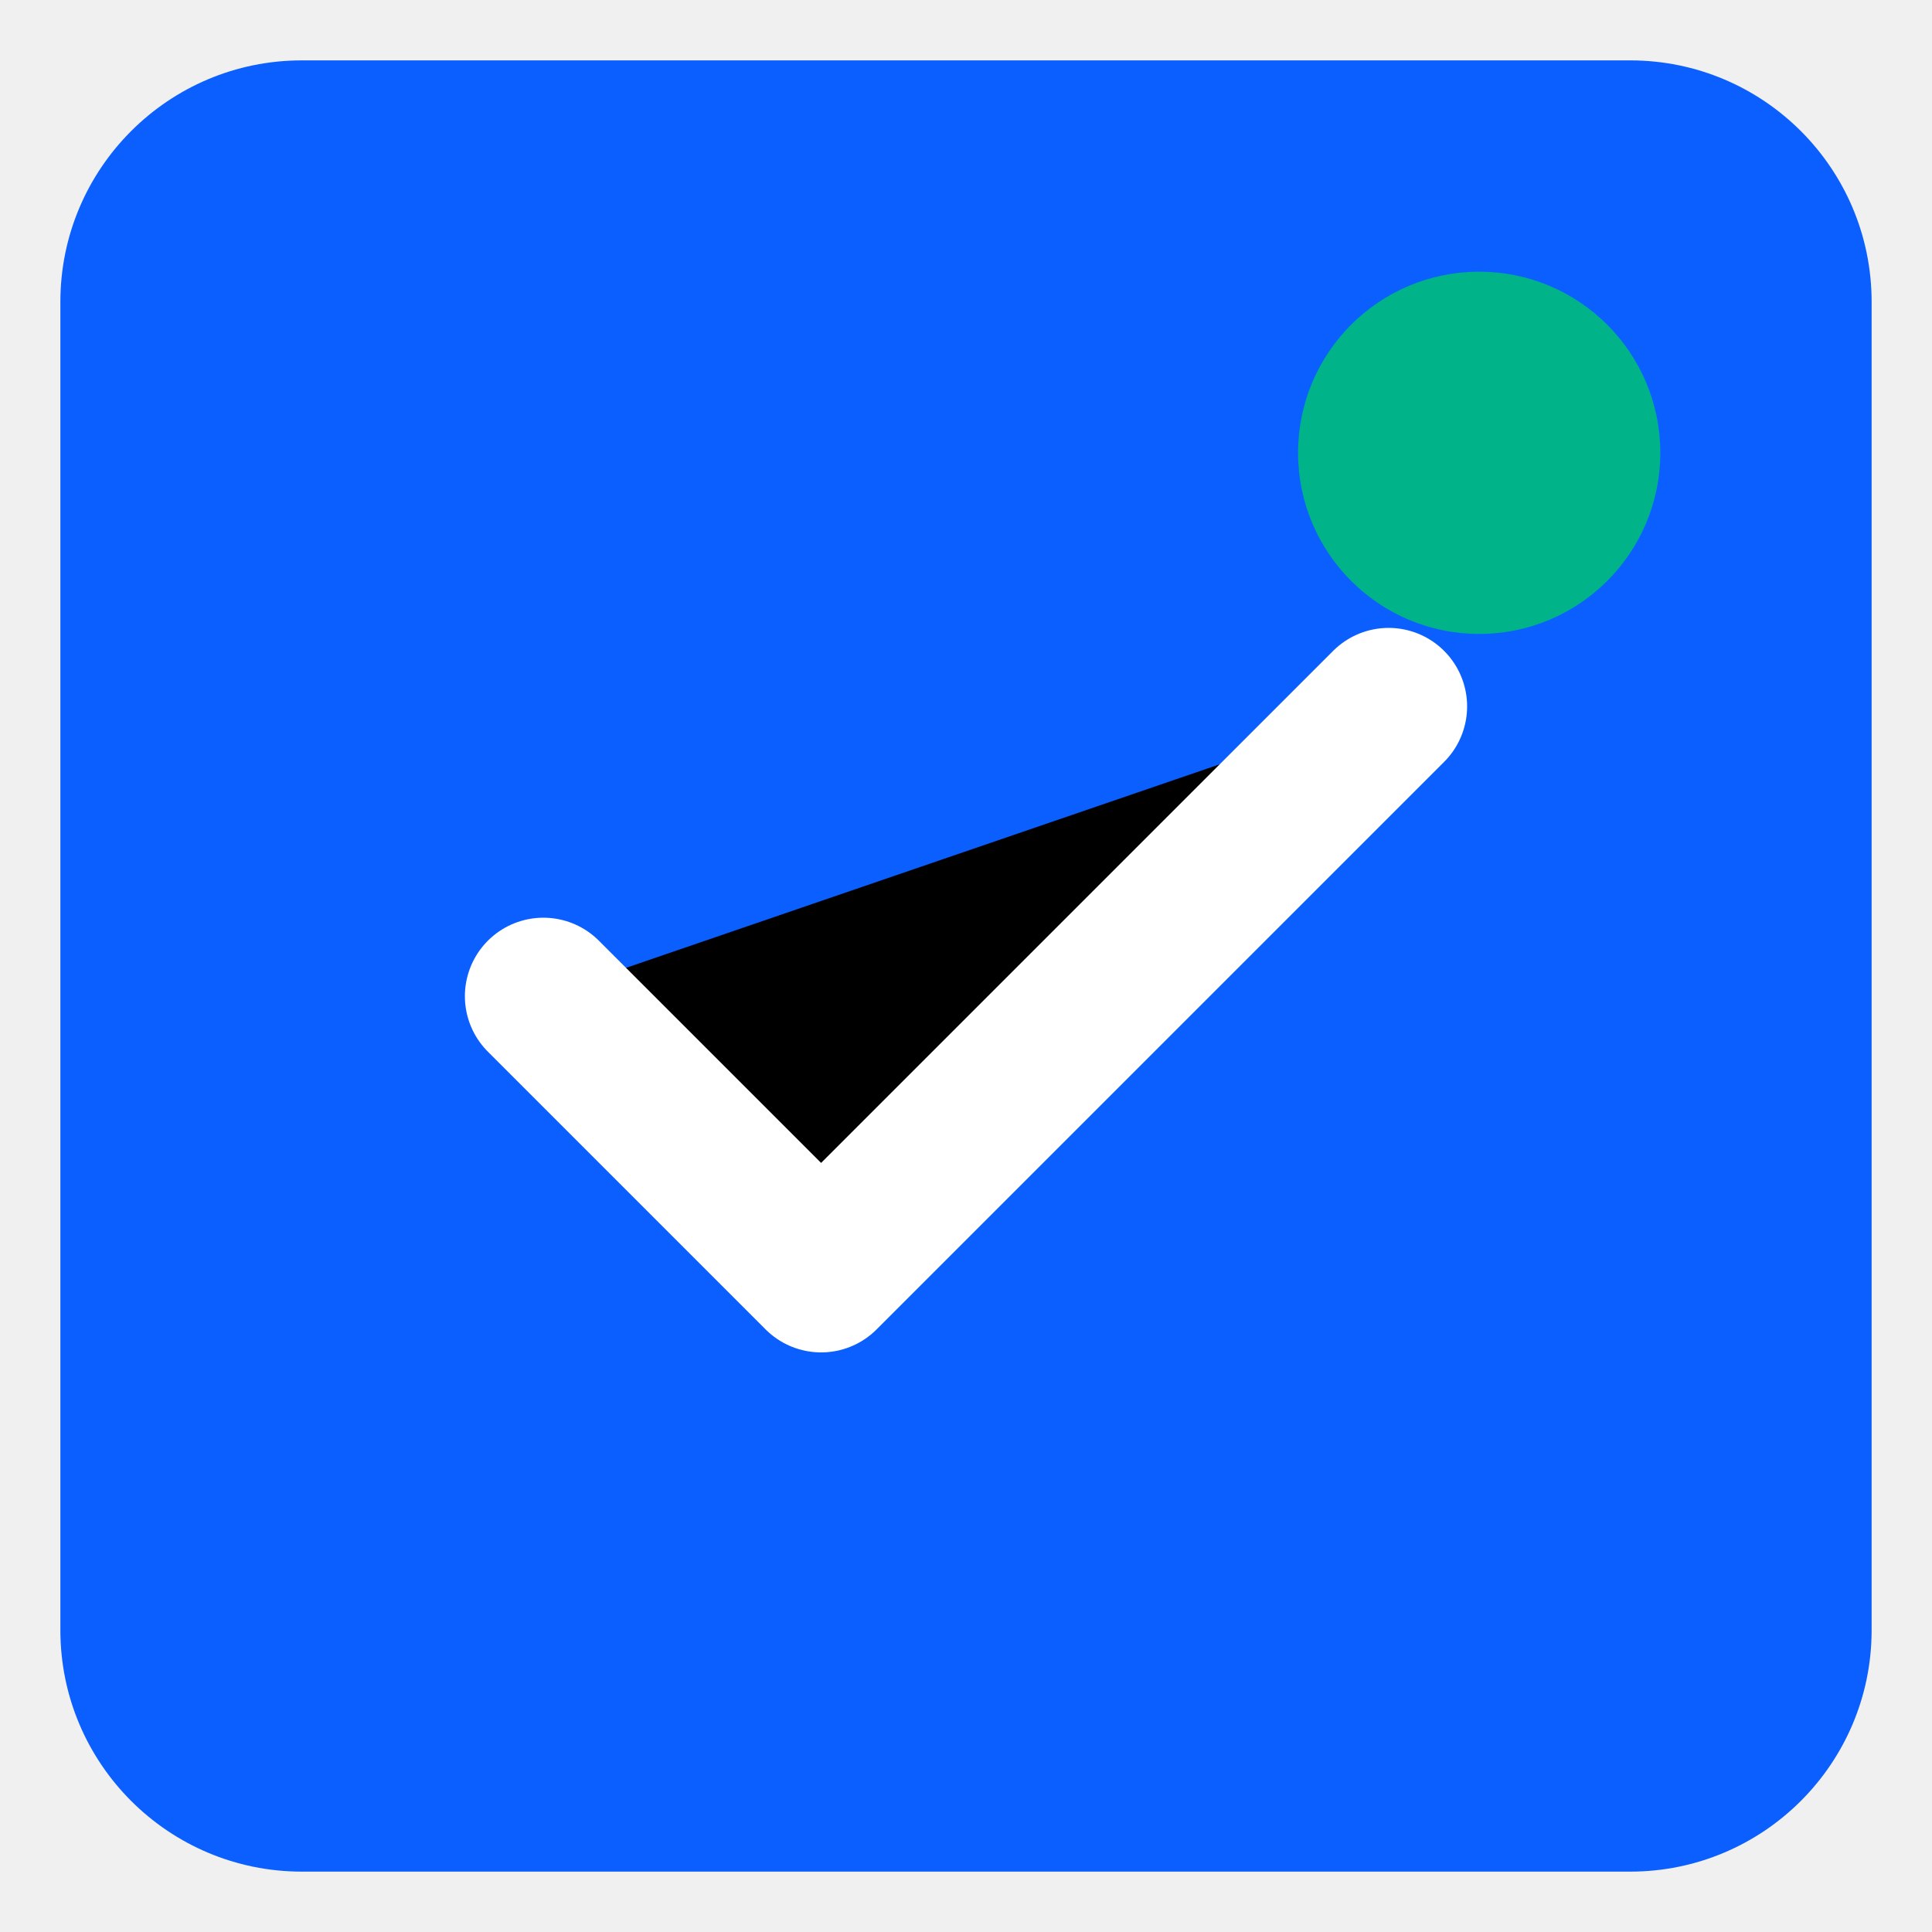
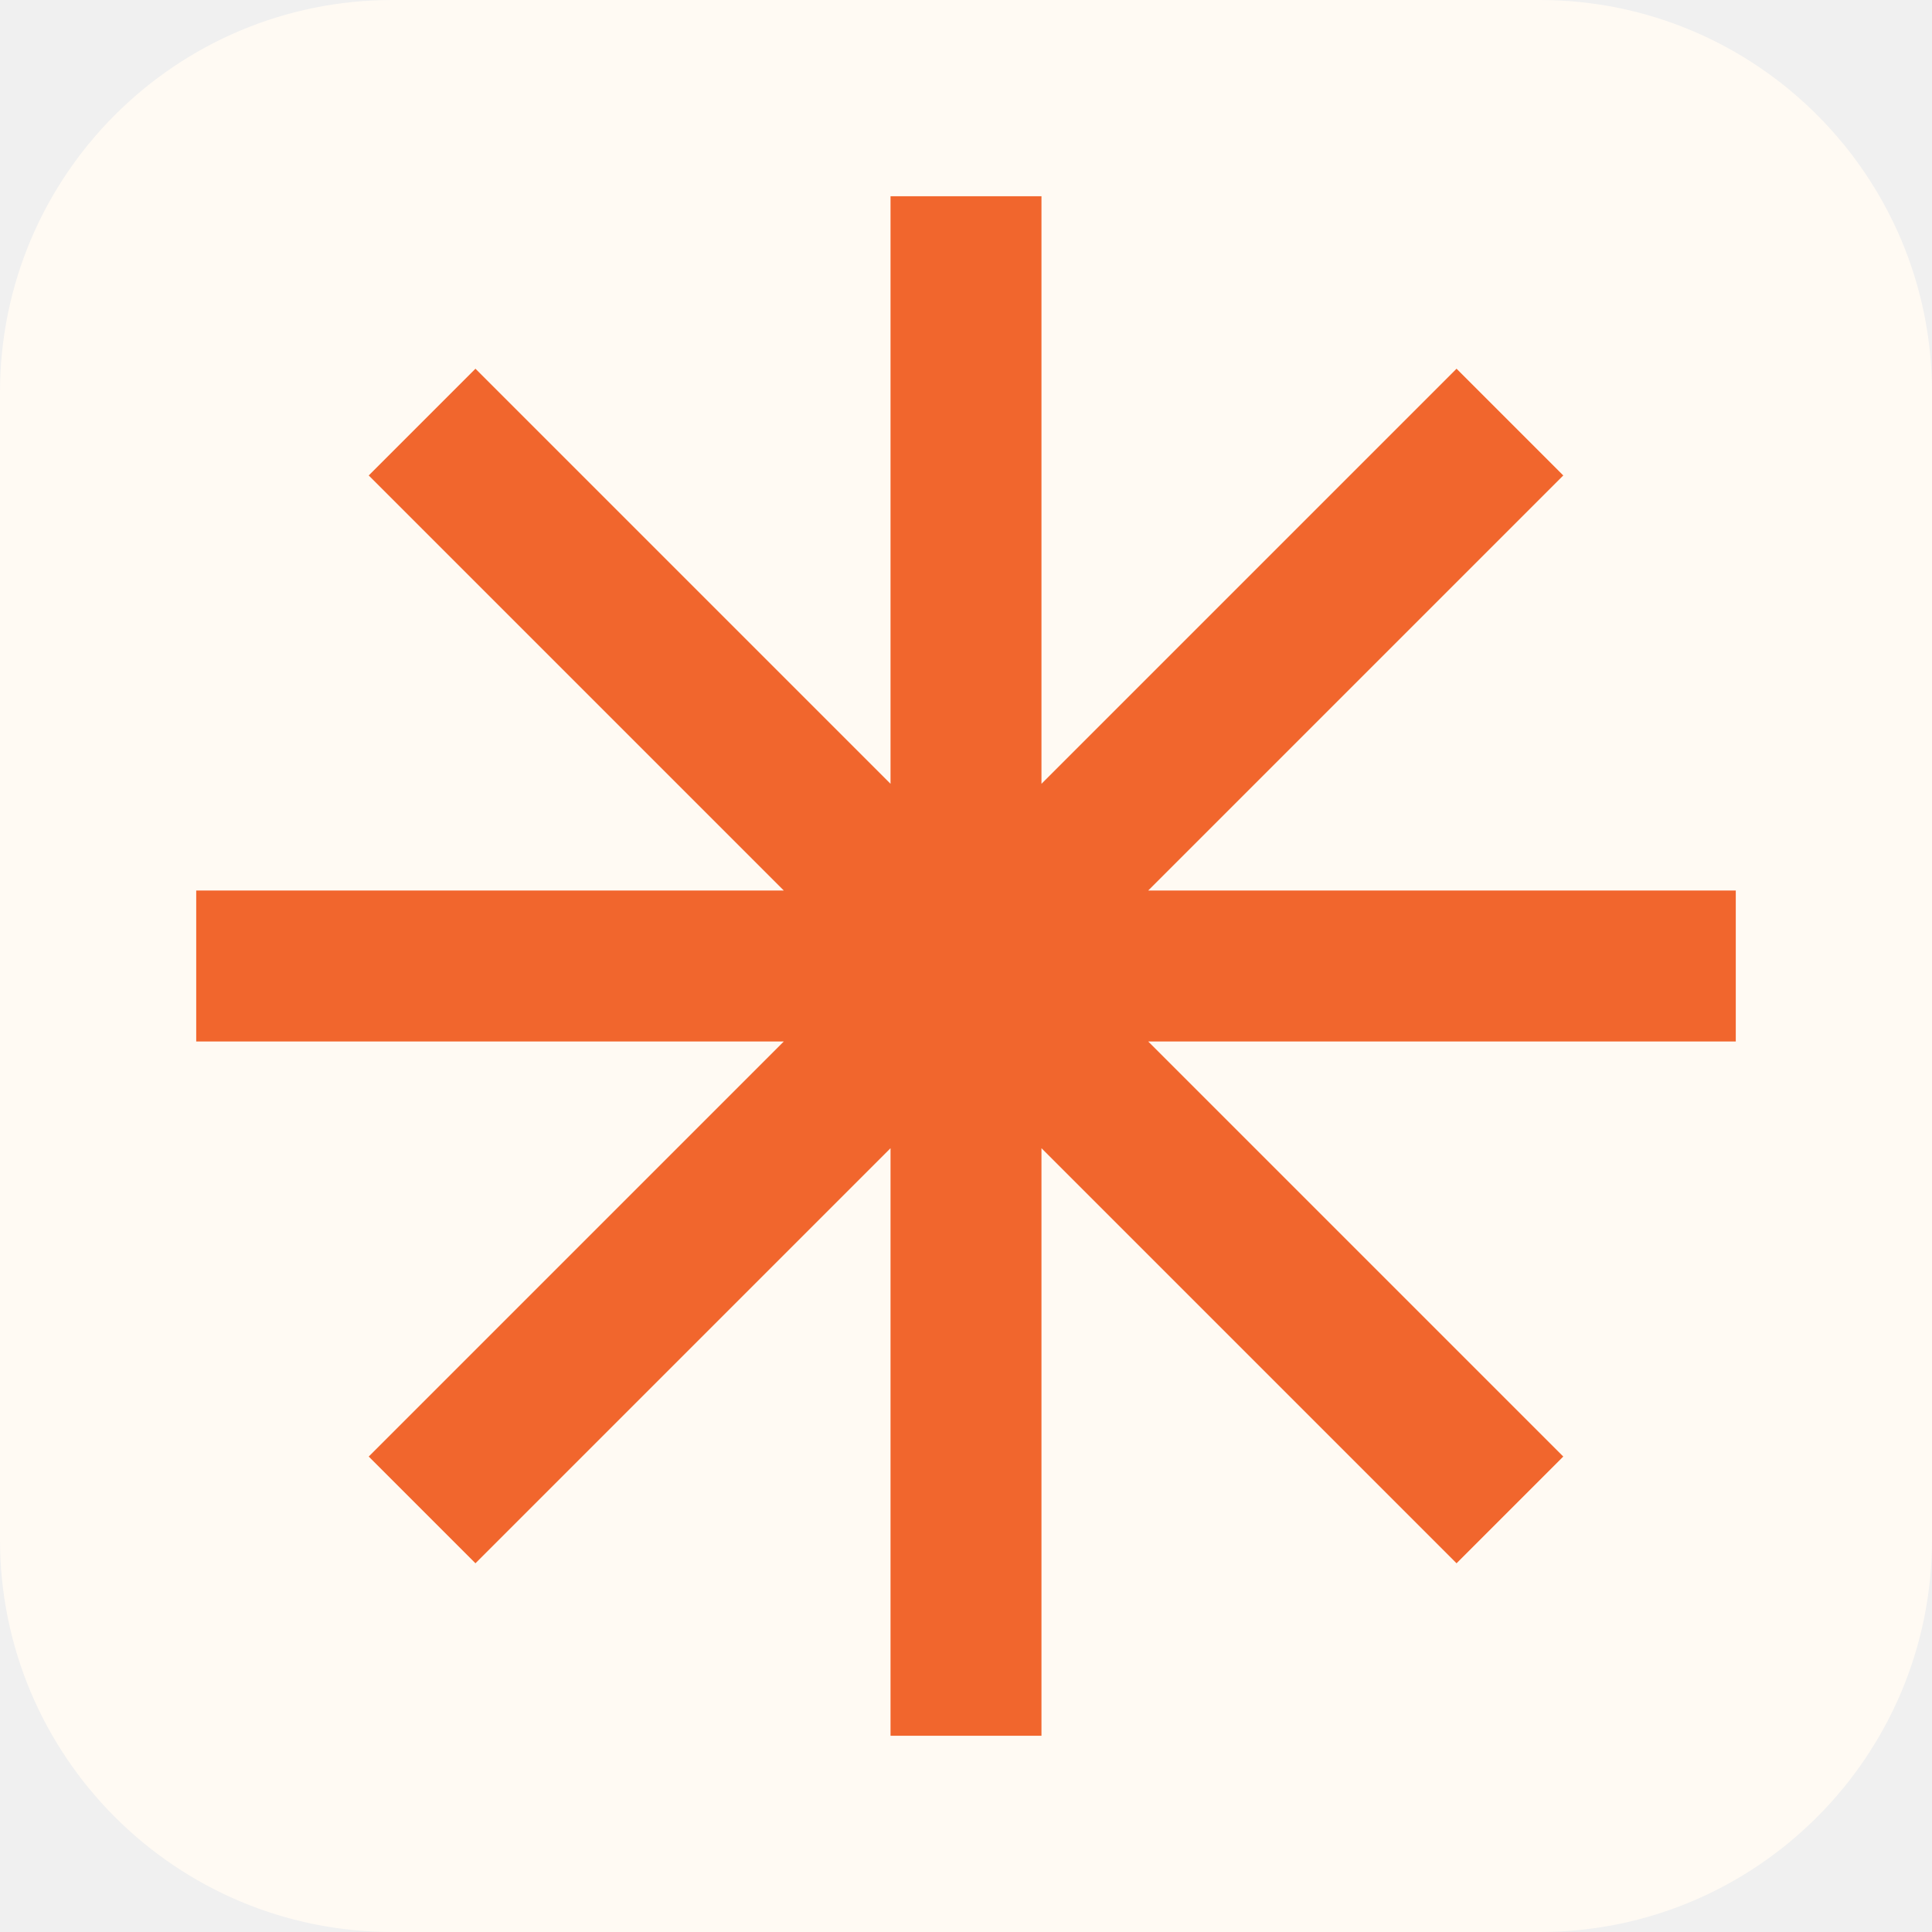
- <svg xmlns="http://www.w3.org/2000/svg" viewBox="0 0 32 32">
-   <rect x="1" y="1" width="30" height="30" rx="4" fill="#0b5fff" />
-   <path d="M9 16.5l4.6 4.6L23 11.7" stroke="#fff" stroke-width="2.6" stroke-linecap="round" stroke-linejoin="round" />
-   <circle cx="24.5" cy="7.5" r="3" fill="#00b389" />
+ <svg xmlns="http://www.w3.org/2000/svg" viewBox="0 0 128 128">
+   <rect width="128" height="128" rx="26" fill="#fffaf3" />
+   <g stroke="#f1662d" stroke-width="10" stroke-linecap="square">
+     <path d="M64 18v92M18 64h92M31.5 31.5l65 65M31.5 96.5l65-65" />
+   </g>
</svg>
